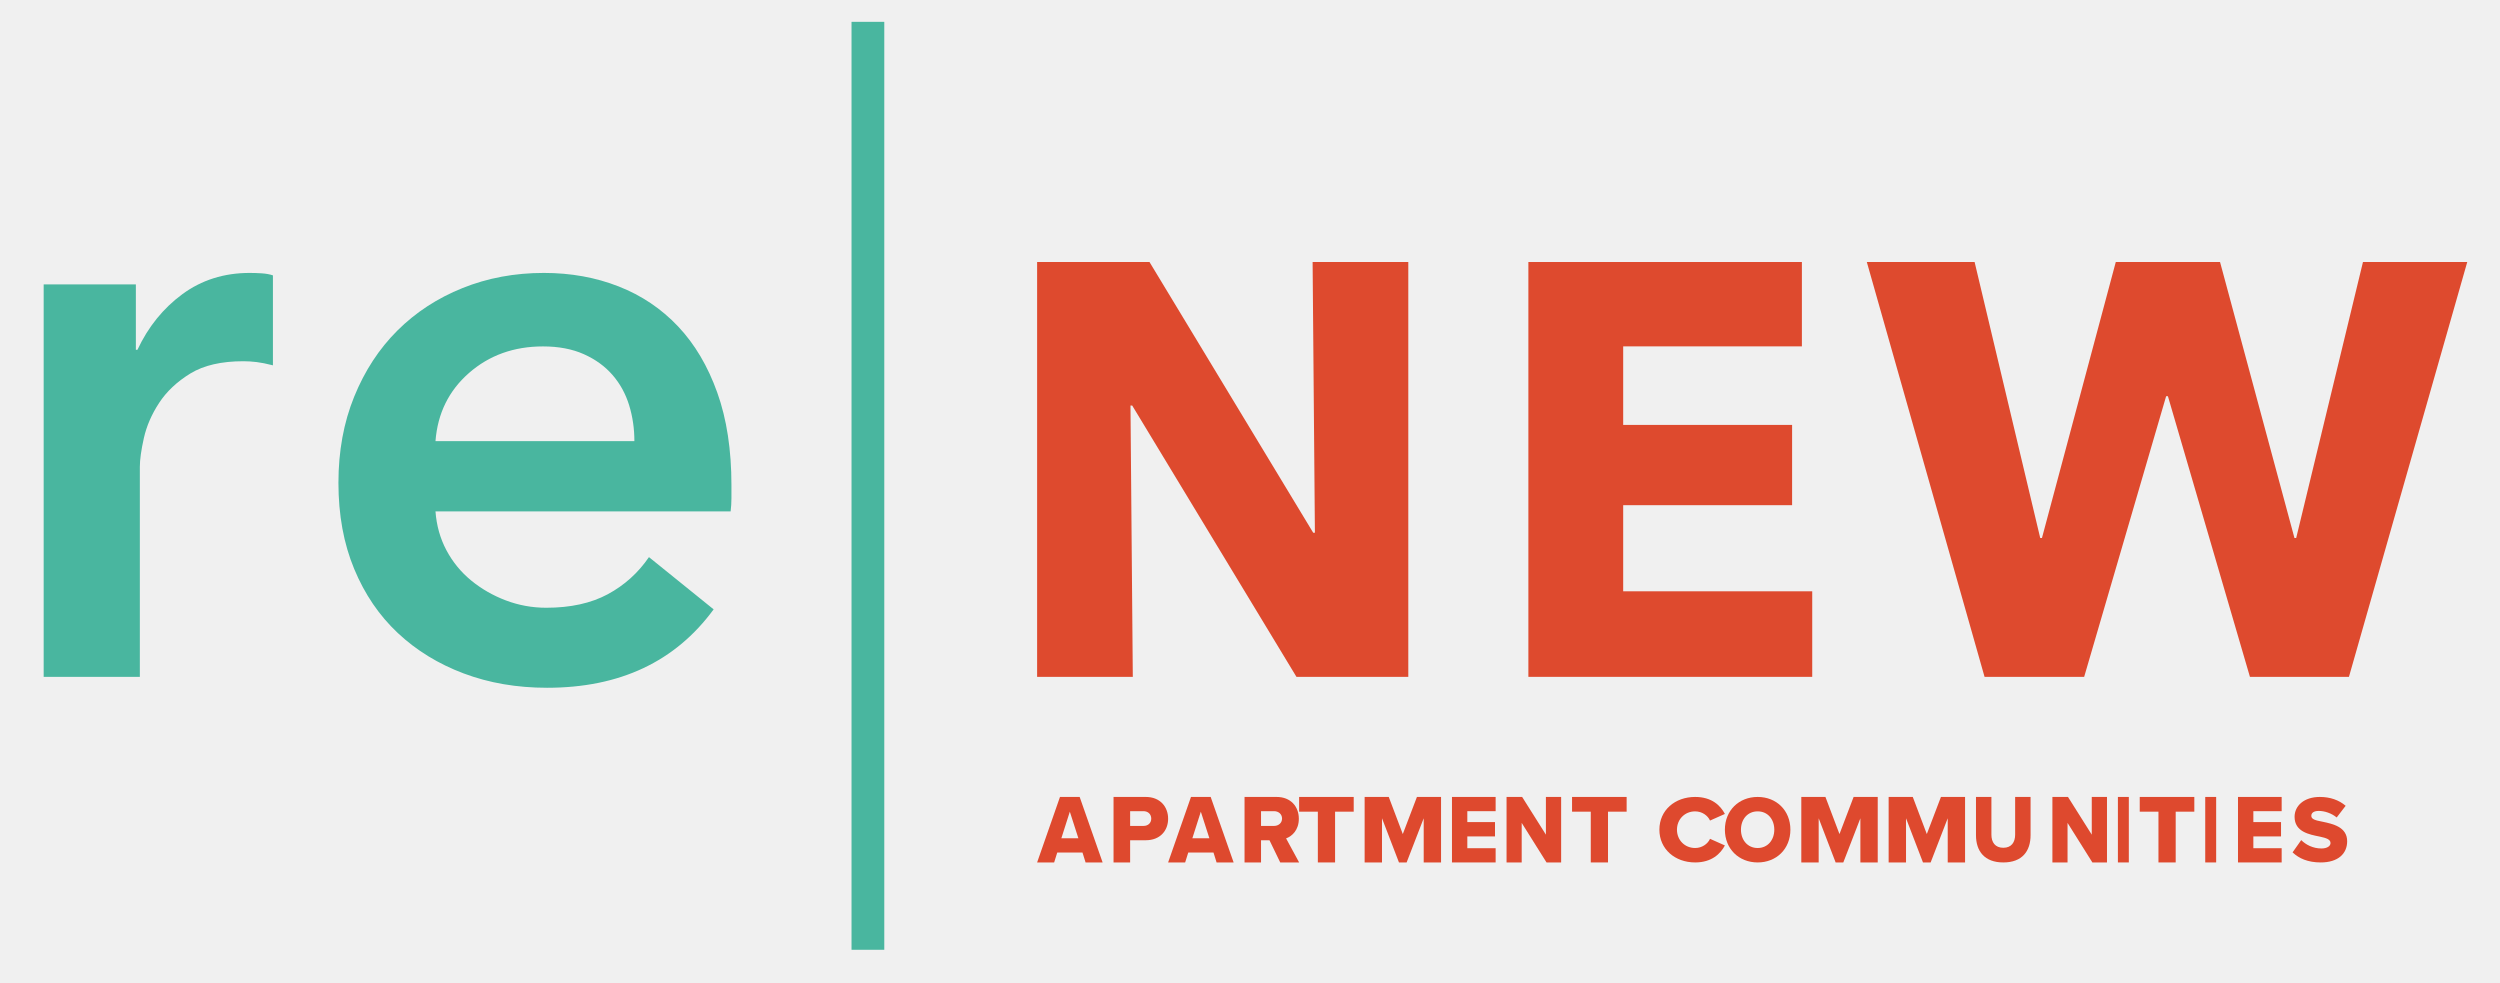
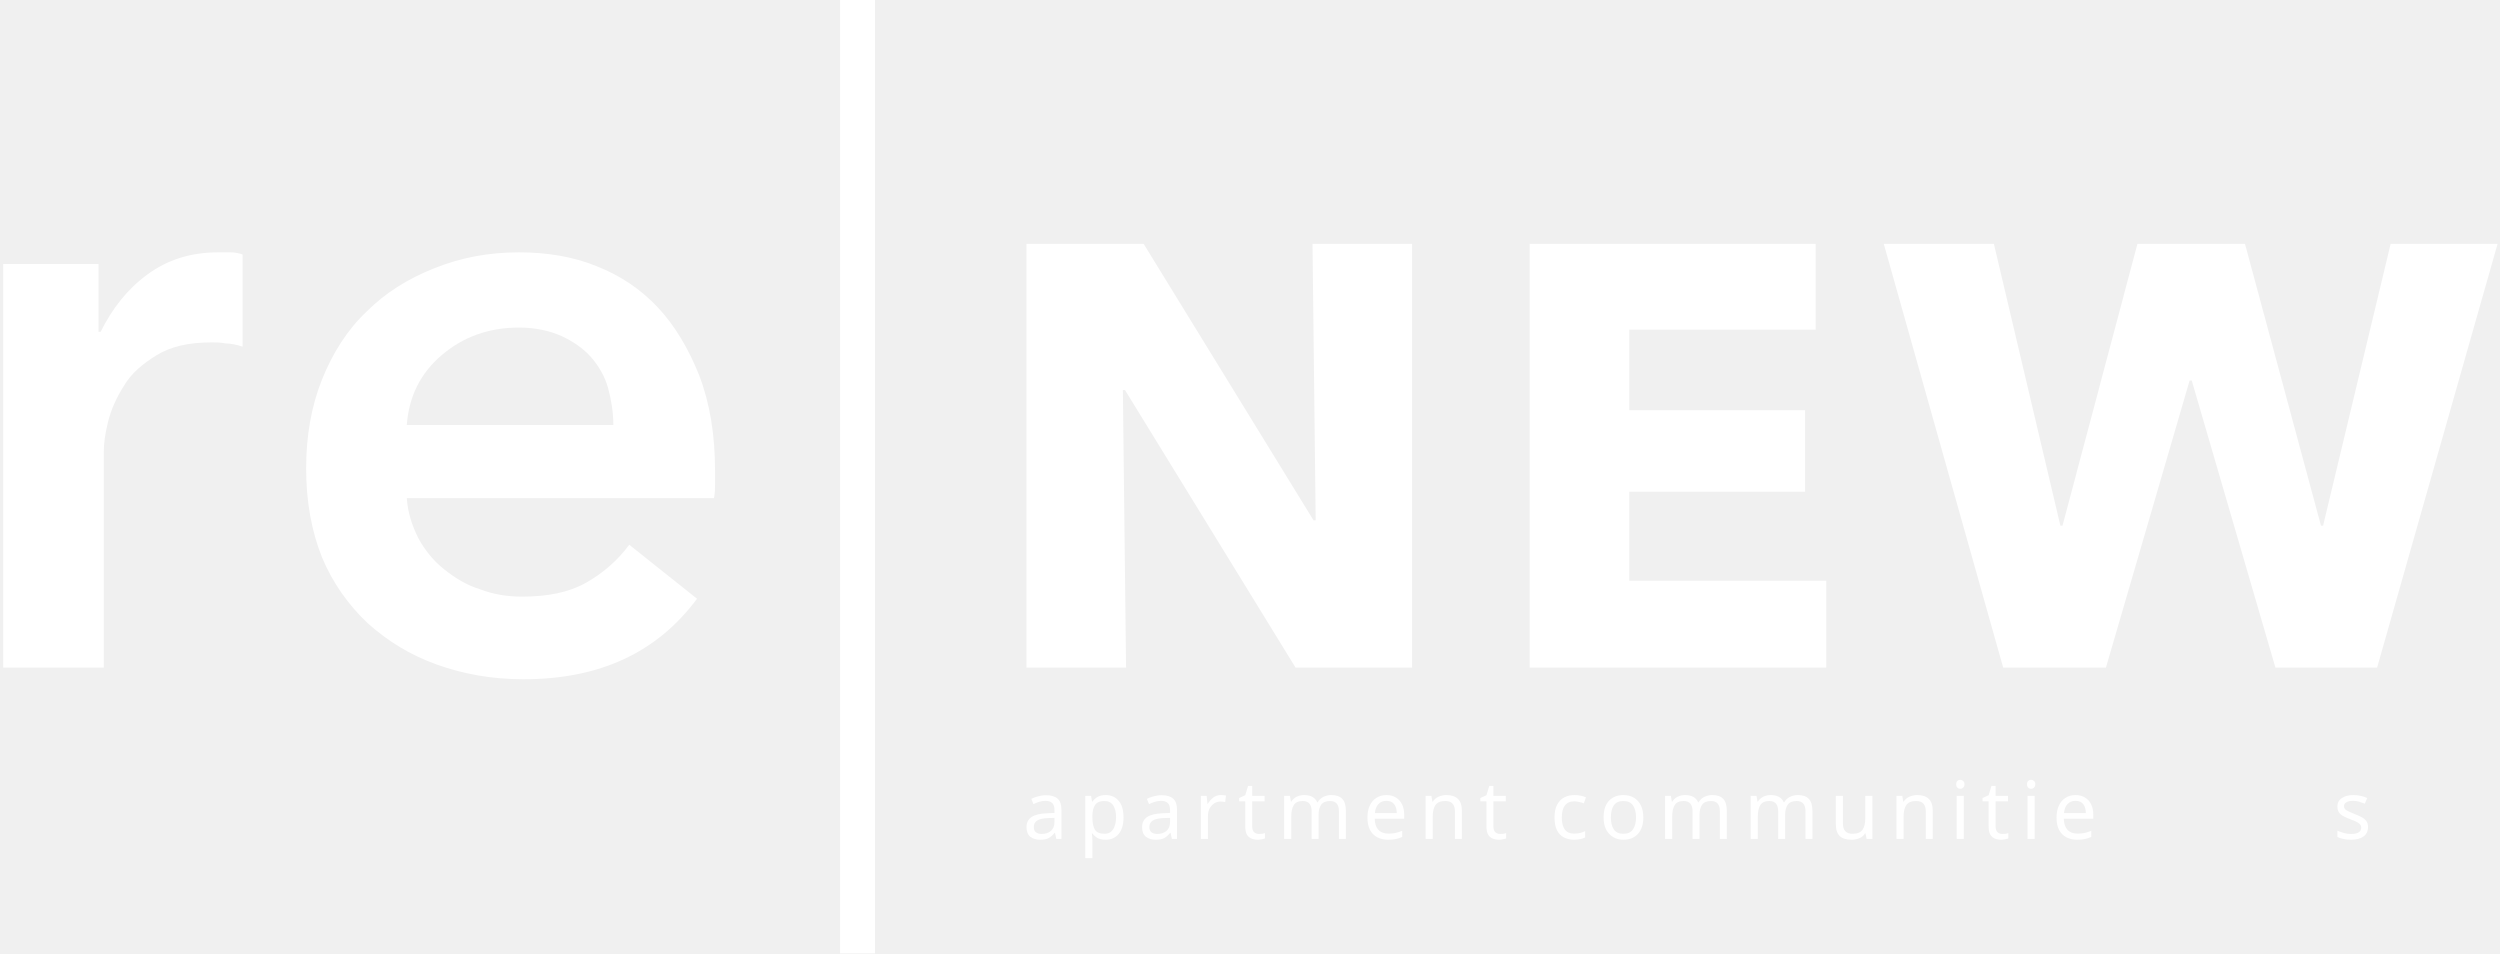
- <svg xmlns="http://www.w3.org/2000/svg" viewBox="0 0 229 90" version="1.1">
-   <g id="renew-logo" stroke="none" stroke-width="1" fill="none" fill-rule="evenodd">
-     <path d="M4,26.049 L12.445,26.049 L12.445,32.04 L12.591,32.04 C13.57,29.944 14.941,28.246 16.703,26.947 C18.466,25.649 20.523,25 22.872,25 C23.214,25 23.582,25.013 23.973,25.037 C24.365,25.063 24.706,25.125 25,25.224 L25,33.464 C24.413,33.314 23.913,33.214 23.497,33.164 C23.079,33.114 22.676,33.089 22.285,33.089 C20.276,33.089 18.662,33.464 17.436,34.212 C16.214,34.962 15.258,35.861 14.573,36.909 C13.888,37.956 13.424,39.031 13.177,40.129 C12.932,41.228 12.81,42.103 12.81,42.751 L12.81,62 L4,62 L4,26.049 Z" id="Fill-1" fill="#49B69F" />
-     <path d="M58.11,40.41 C58.11,39.263 57.95,38.165 57.629,37.118 C57.306,36.072 56.802,35.149 56.11,34.352 C55.419,33.553 54.543,32.919 53.481,32.443 C52.418,31.969 51.172,31.732 49.741,31.732 C47.074,31.732 44.815,32.543 42.962,34.163 C41.11,35.785 40.085,37.866 39.89,40.41 L58.11,40.41 Z M67,44.449 L67,45.646 C67,46.045 66.973,46.445 66.926,46.842 L39.89,46.842 C39.986,48.141 40.32,49.324 40.888,50.395 C41.457,51.468 42.21,52.39 43.147,53.163 C44.087,53.936 45.15,54.548 46.331,54.996 C47.517,55.445 48.753,55.67 50.037,55.67 C52.259,55.67 54.134,55.257 55.667,54.435 C57.197,53.611 58.454,52.478 59.445,51.032 L65.369,55.818 C61.864,60.605 56.778,63 50.112,63 C47.344,63 44.802,62.562 42.482,61.69 C40.16,60.819 38.147,59.584 36.443,57.988 C34.74,56.392 33.407,54.435 32.445,52.117 C31.481,49.797 31,47.167 31,44.225 C31,41.333 31.481,38.702 32.445,36.333 C33.407,33.965 34.727,31.945 36.406,30.274 C38.085,28.603 40.074,27.308 42.37,26.385 C44.666,25.462 47.148,25 49.816,25 C52.282,25 54.568,25.412 56.666,26.236 C58.765,27.058 60.579,28.28 62.112,29.9 C63.642,31.52 64.838,33.542 65.702,35.96 C66.568,38.379 67,41.208 67,44.449 L67,44.449 Z" id="Fill-3" fill="#49B69F" />
-     <polygon id="Fill-5" fill="#DE4A2E" points="118.756 62 103.711 37.149 103.552 37.149 103.765 62 95 62 95 24 105.294 24 120.289 48.797 120.445 48.797 120.235 24 129 24 129 62" />
-     <polygon id="Fill-7" fill="#DE4A2E" points="140 62 140 24 165.053 24 165.053 31.728 148.684 31.728 148.684 38.922 164.156 38.922 164.156 46.275 148.684 46.275 148.684 54.164 166 54.164 166 62" />
-     <polygon id="Fill-9" fill="#DE4A2E" points="215.163 62 206.094 62 198.58 36.29 198.419 36.29 190.909 62 181.786 62 171 24 180.874 24 186.884 49.279 187.043 49.279 193.806 24 203.356 24 210.172 49.279 210.331 49.279 216.448 24 226 24" />
-     <polygon id="Fill-11" fill="#49B69F" points="78 87 81 87 81 2 78 2" />
-     <path d="M97.219,76.788 L98.78,76.788 L97.996,74.35 L97.219,76.788 Z M99.156,78.092 L96.844,78.092 L96.56,79 L95,79 L97.095,73 L98.897,73 L101,79 L99.439,79 L99.156,78.092 Z" id="Fill-13" fill="#DE492E" />
-     <path d="M104.747,74.304 L103.52,74.304 L103.52,75.654 L104.747,75.654 C105.154,75.654 105.454,75.394 105.454,74.988 C105.454,74.574 105.154,74.304 104.747,74.304 L104.747,74.304 Z M102,73 L104.95,73 C106.276,73 107,73.909 107,74.998 C107,76.077 106.276,76.967 104.95,76.967 L103.52,76.967 L103.52,79 L102,79 L102,73 Z" id="Fill-14" fill="#DE492E" />
-     <path d="M109.219,76.788 L110.78,76.788 L109.996,74.35 L109.219,76.788 Z M111.156,78.092 L108.844,78.092 L108.56,79 L107,79 L109.095,73 L110.898,73 L113,79 L111.439,79 L111.156,78.092 Z" id="Fill-15" fill="#DE492E" />
-     <path d="M116.707,74.304 L115.51,74.304 L115.51,75.654 L116.707,75.654 C117.102,75.654 117.436,75.394 117.436,74.979 C117.436,74.565 117.102,74.304 116.707,74.304 L116.707,74.304 Z M116.284,76.967 L115.51,76.967 L115.51,79 L114,79 L114,73 L116.935,73 C118.235,73 118.973,73.882 118.973,74.998 C118.973,76.04 118.349,76.598 117.805,76.797 L119,79 L117.269,79 L116.284,76.967 Z" id="Fill-16" fill="#DE492E" />
-     <polygon id="Fill-17" fill="#DE492E" points="120.715 74.349 119 74.349 119 73 124 73 124 74.349 122.293 74.349 122.293 79 120.715 79" />
-     <polygon id="Fill-18" fill="#DE492E" points="130.411 74.952 128.847 79 128.145 79 126.591 74.952 126.591 79 125 79 125 73 127.21 73 128.496 76.4 129.791 73 132 73 132 79 130.411 79" />
-     <polygon id="Fill-19" fill="#DE492E" points="133 73 137 73 137 74.304 134.407 74.304 134.407 75.303 136.942 75.303 136.942 76.616 134.407 76.616 134.407 77.696 137 77.696 137 79 133 79" />
-     <polygon id="Fill-20" fill="#DE492E" points="139.387 75.376 139.387 79 138 79 138 73 139.428 73 141.605 76.455 141.605 73 143 73 143 79 141.662 79" />
-     <polygon id="Fill-21" fill="#DE492E" points="145.715 74.349 144 74.349 144 73 149 73 149 74.349 147.293 74.349 147.293 79 145.715 79" />
-     <path d="M152,76 C152,74.208 153.435,73 155.276,73 C156.804,73 157.596,73.79 158,74.557 L156.638,75.164 C156.435,74.704 155.911,74.322 155.276,74.322 C154.319,74.322 153.61,75.052 153.61,76 C153.61,76.948 154.319,77.677 155.276,77.677 C155.911,77.677 156.435,77.296 156.638,76.835 L158,77.443 C157.604,78.192 156.804,79 155.276,79 C153.435,79 152,77.783 152,76" id="Fill-22" fill="#DE492E" />
-     <path d="M161.003,74.321 C160.07,74.321 159.472,75.052 159.472,75.999 C159.472,76.939 160.07,77.678 161.003,77.678 C161.929,77.678 162.526,76.939 162.526,75.999 C162.526,75.052 161.929,74.321 161.003,74.321 M161.003,73 C162.72,73 164,74.235 164,75.999 C164,77.765 162.72,79 161.003,79 C159.287,79 158,77.765 158,75.999 C158,74.235 159.287,73 161.003,73" id="Fill-23" fill="#DE492E" />
-     <polygon id="Fill-24" fill="#DE492E" points="170.411 74.952 168.847 79 168.144 79 166.591 74.952 166.591 79 165 79 165 73 167.21 73 168.496 76.4 169.791 73 172 73 172 79 170.411 79" />
-     <polygon id="Fill-25" fill="#DE492E" points="178.411 74.952 176.847 79 176.145 79 174.591 74.952 174.591 79 173 79 173 73 175.21 73 176.496 76.4 177.791 73 180 73 180 79 178.411 79" />
-     <path d="M181,73 L182.413,73 L182.413,76.456 C182.413,77.153 182.753,77.656 183.504,77.656 C184.248,77.656 184.587,77.153 184.587,76.456 L184.587,73 L186,73 L186,76.499 C186,77.966 185.233,79 183.504,79 C181.775,79 181,77.957 181,76.508 L181,73 Z" id="Fill-26" fill="#DE492E" />
-     <polygon id="Fill-27" fill="#DE492E" points="189.387 75.376 189.387 79 188 79 188 73 189.428 73 191.605 76.455 191.605 73 193 73 193 79 191.662 79" />
-     <polygon id="Fill-28" fill="#DE492E" points="194 79 195 79 195 73 194 73" />
-     <polygon id="Fill-29" fill="#DE492E" points="197.715 74.349 196 74.349 196 73 201 73 201 74.349 199.293 74.349 199.293 79 197.715 79" />
-     <polygon id="Fill-30" fill="#DE492E" points="202 79 203 79 203 73 202 73" />
-     <polygon id="Fill-31" fill="#DE492E" points="205 73 209 73 209 74.304 206.407 74.304 206.407 75.303 208.942 75.303 208.942 76.616 206.407 76.616 206.407 77.696 209 77.696 209 79 205 79" />
-     <path d="M210.792,76.953 C211.211,77.371 211.856,77.72 212.648,77.72 C213.162,77.72 213.476,77.502 213.476,77.223 C213.476,76.892 213.101,76.762 212.482,76.631 C211.523,76.439 210.183,76.196 210.183,74.82 C210.183,73.845 211.011,73 212.5,73 C213.432,73 214.242,73.279 214.861,73.81 L214.041,74.881 C213.555,74.481 212.918,74.281 212.404,74.281 C211.907,74.281 211.716,74.481 211.716,74.734 C211.716,75.038 212.073,75.142 212.718,75.264 C213.676,75.464 215,75.743 215,77.058 C215,78.224 214.138,79 212.578,79 C211.402,79 210.584,78.633 210,78.077 L210.792,76.953 Z" id="Fill-32" fill="#DE492E" />
+ <svg xmlns="http://www.w3.org/2000/svg" xmlns:xlink="http://www.w3.org/1999/xlink" version="1.1" x="0px" y="0px" viewBox="0 0 236 90" style="enable-background:new 0 0 236 90;" xml:space="preserve">
+   <style type="text/css">
+ 	.st0{fill:#FFFFFF;}
+ 	.st1{fill:#0078AC;}
+ </style>
+   <symbol id="White" viewBox="-117.8 -45 235.6 90">
+     <g>
+       <g>
+         <rect x="-38.7" y="-45" class="st0" width="3.3" height="90" />
+       </g>
+     </g>
+     <use xlink:href="#White_Primary" width="235.6" height="58.1" x="-117.8" y="-29.1" transform="matrix(1 0 0 1 0 -7.0214)" style="overflow:visible;" />
+   </symbol>
+   <symbol id="White_Primary" viewBox="-117.8 -29.1 235.6 58.1">
+     <g>
+       <path class="st0" d="M-117.8,27.1h9.1v-6.4h0.2c1.1,2.2,2.5,4,4.4,5.4c1.9,1.4,4.1,2.1,6.7,2.1c0.4,0,0.8,0,1.2,0    c0.4,0,0.8-0.1,1.1-0.2v-8.7c-0.6,0.2-1.2,0.3-1.6,0.3c-0.5,0.1-0.9,0.1-1.3,0.1c-2.2,0-3.9-0.4-5.2-1.2c-1.3-0.8-2.4-1.7-3.1-2.9    c-0.7-1.1-1.2-2.2-1.5-3.4c-0.3-1.2-0.4-2.1-0.4-2.8V-11h-9.5V27.1z" />
+       <path class="st0" d="M-60.1,11.9c0,1.2-0.2,2.4-0.5,3.5c-0.3,1.1-0.9,2.1-1.6,2.9c-0.7,0.8-1.7,1.5-2.8,2c-1.1,0.5-2.5,0.8-4,0.8    c-2.9,0-5.3-0.9-7.3-2.6c-2-1.7-3.1-3.9-3.3-6.6H-60.1z M-50.5,7.6V6.3c0-0.4,0-0.8-0.1-1.3h-29c0.1-1.4,0.5-2.6,1.1-3.8    c0.6-1.1,1.4-2.1,2.4-2.9c1-0.8,2.1-1.5,3.4-1.9c1.3-0.5,2.6-0.7,4-0.7c2.4,0,4.4,0.4,6,1.3c1.6,0.9,3,2.1,4.1,3.6l6.4-5.1    c-3.8-5.1-9.2-7.6-16.4-7.6c-3,0-5.7,0.5-8.2,1.4c-2.5,0.9-4.6,2.2-6.5,3.9c-1.8,1.7-3.3,3.8-4.3,6.2c-1,2.5-1.5,5.3-1.5,8.4    c0,3.1,0.5,5.9,1.5,8.4c1,2.5,2.4,4.7,4.2,6.4c1.8,1.8,3.9,3.1,6.4,4.1c2.5,1,5.1,1.5,8,1.5c2.6,0,5.1-0.4,7.3-1.3    c2.3-0.9,4.2-2.2,5.8-3.9c1.6-1.7,2.9-3.9,3.9-6.4C-51,14-50.5,11-50.5,7.6" />
+     </g>
+     <g>
+       <polygon class="st0" points="4.3,-11 -11.8,15.2 -12,15.2 -11.7,-11 -21.1,-11 -21.1,29.1 -10.1,29.1 6,2.9 6.2,2.9 5.9,29.1     15.3,29.1 15.3,-11   " />
+       <polygon class="st0" points="26.4,-11 26.4,29.1 53.4,29.1 53.4,20.9 35.8,20.9 35.8,13.3 52.4,13.3 52.4,5.6 35.8,5.6 35.8,-2.8     54.4,-2.8 54.4,-11   " />
+       <polygon class="st0" points="106.4,-11 96.8,-11 88.9,16.1 88.7,16.1 80.8,-11 71.1,-11 59.8,29.1 70.2,29.1 76.5,2.4 76.7,2.4     83.8,29.1 93.9,29.1 101.1,2.4 101.3,2.4 107.7,29.1 117.8,29.1   " />
+       <line class="st0" x1="117.8" y1="29.1" x2="106.4" y2="-11" />
+     </g>
+     <text transform="matrix(1 0 0 -1 -21.4409 -27.1724)">
+       <tspan x="0" y="0" class="st0" style="font-family:'AvenirNextLTPro-Bold'; font-size:7.575px; letter-spacing:1;">apartment communitie</tspan>
+       <tspan x="123.7" y="0" class="st0" style="font-family:'AvenirNextLTPro-Bold'; font-size:7.575px;">s</tspan>
+     </text>
+   </symbol>
+   <g id="Wide_White">
+     <use xlink:href="#White" width="235.6" height="90" id="XMLID_00000174568993556030760110000016682196444512944789_" x="-117.8" y="-45" transform="matrix(1 0 0 -1 118 45)" style="overflow:visible;" />
  </g>
+   <g id="Wide">
+ </g>
</svg>
